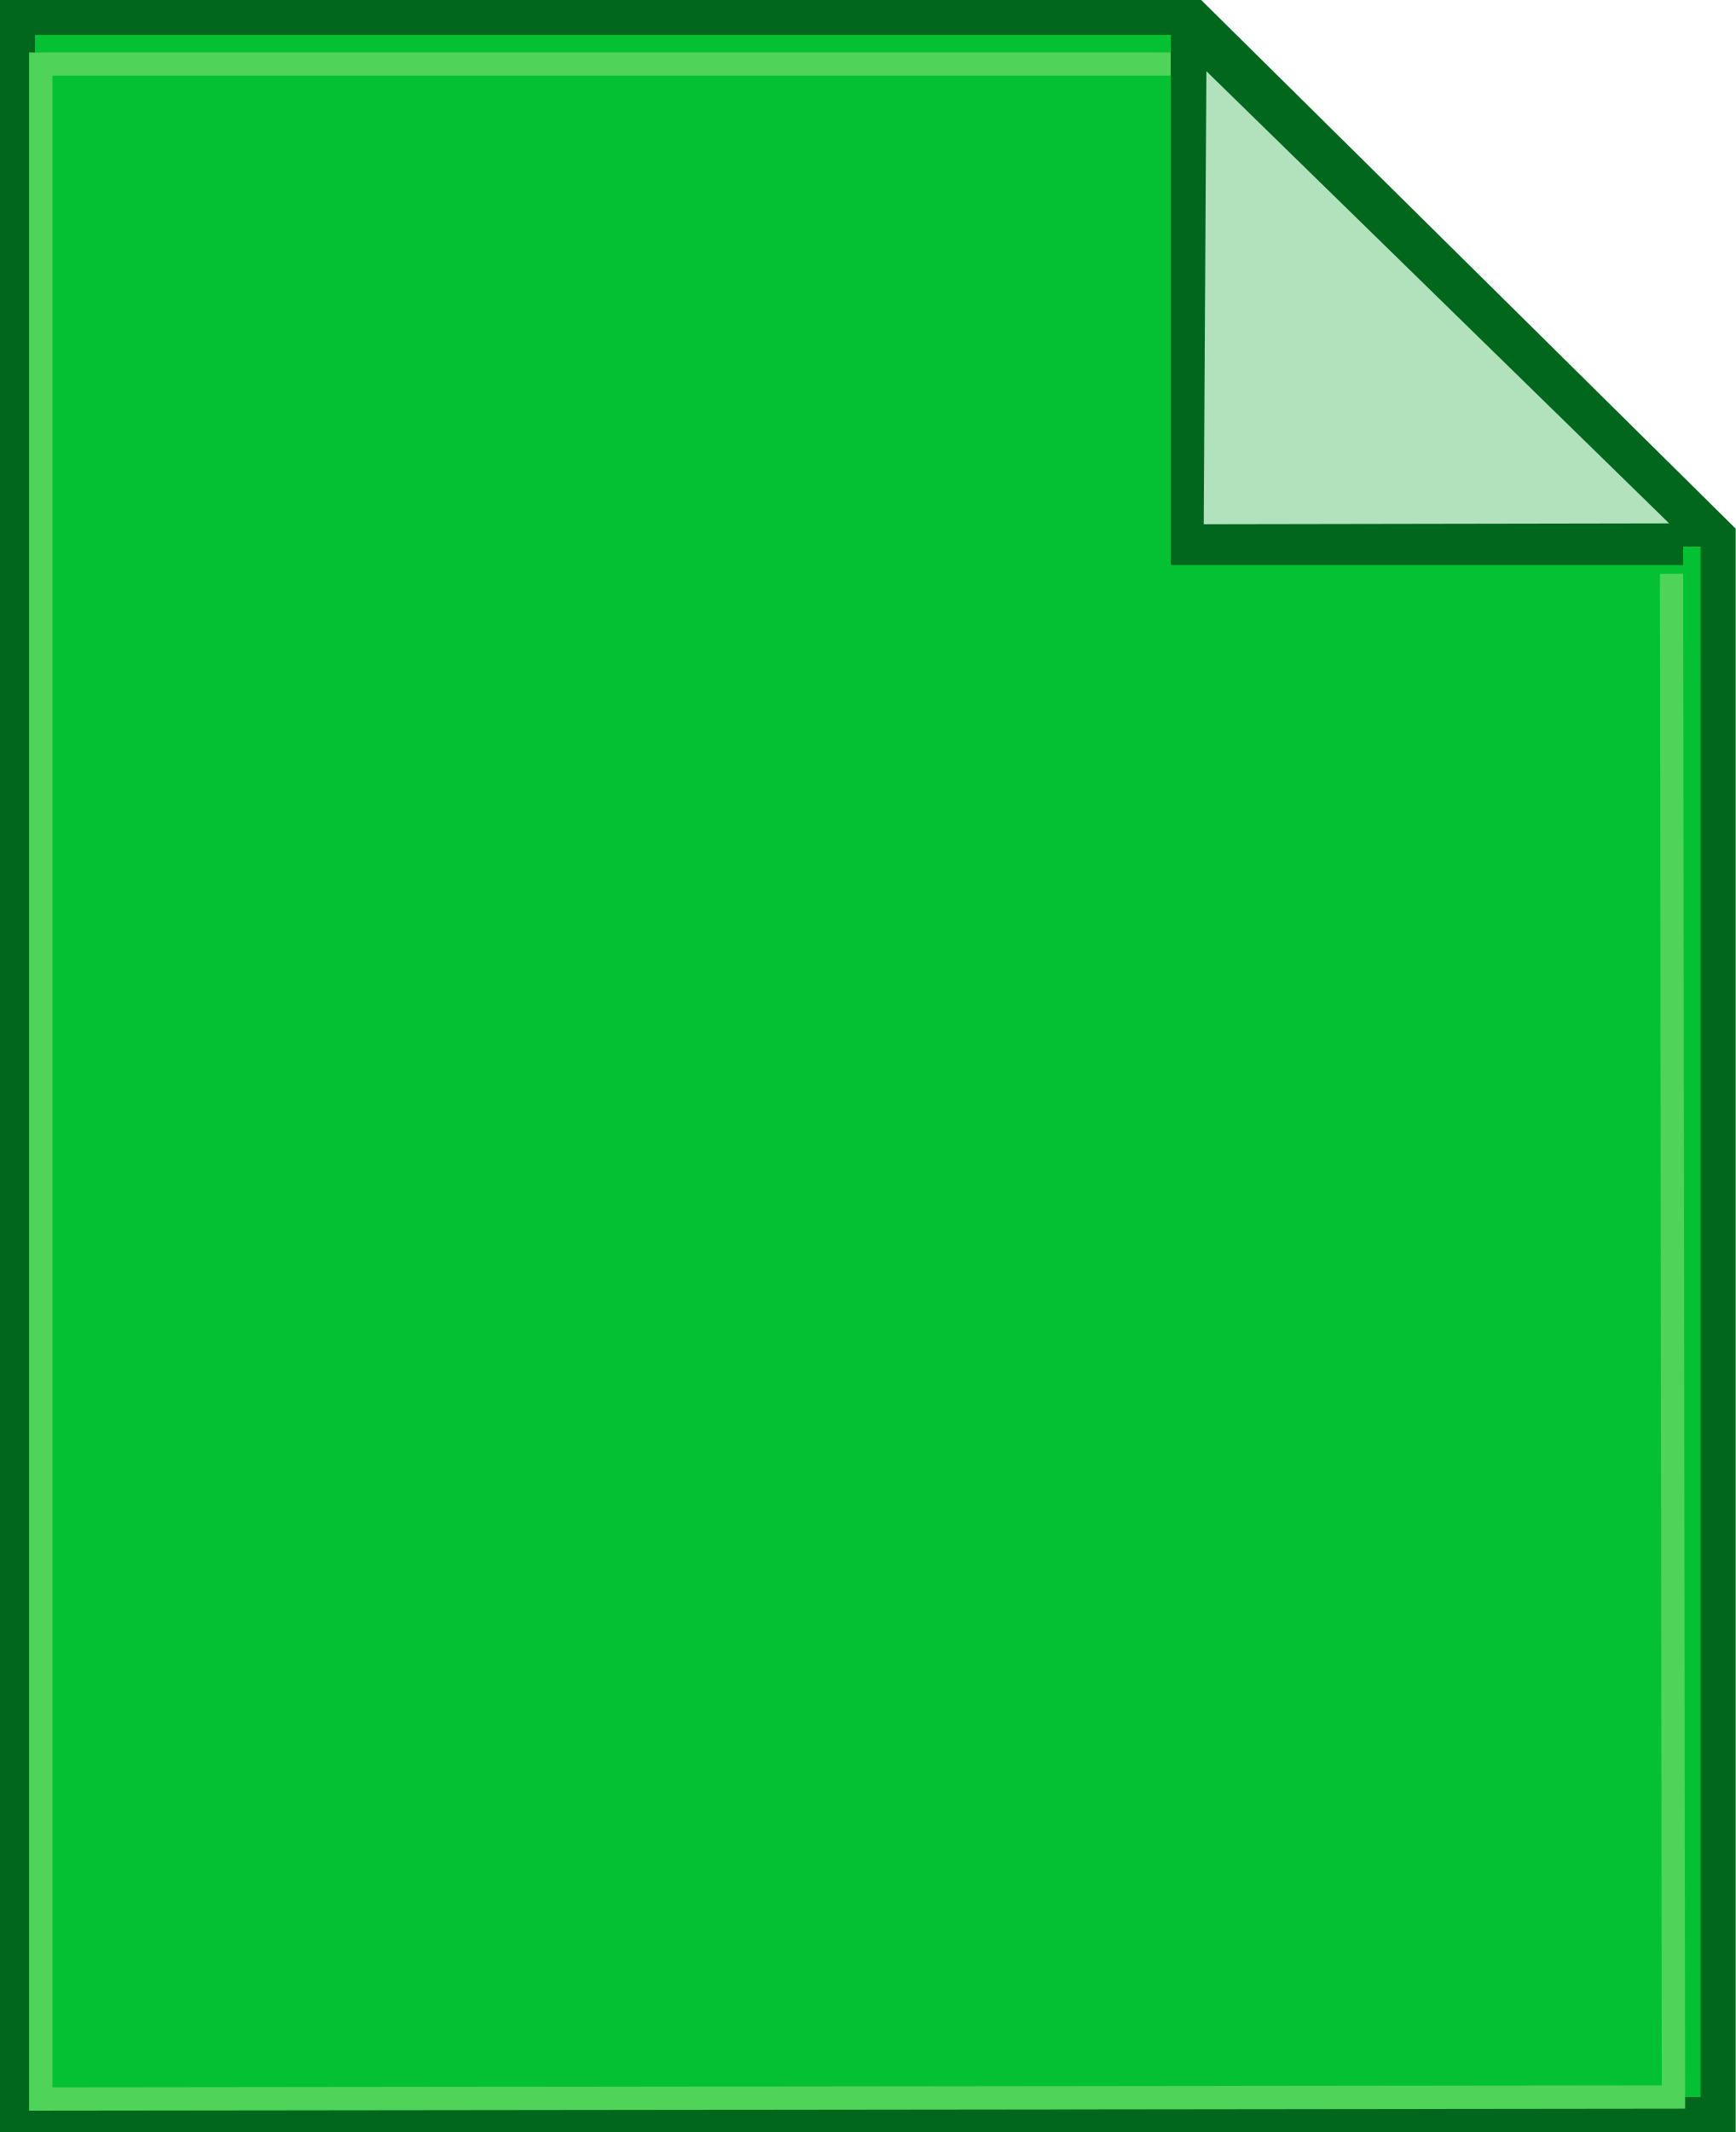
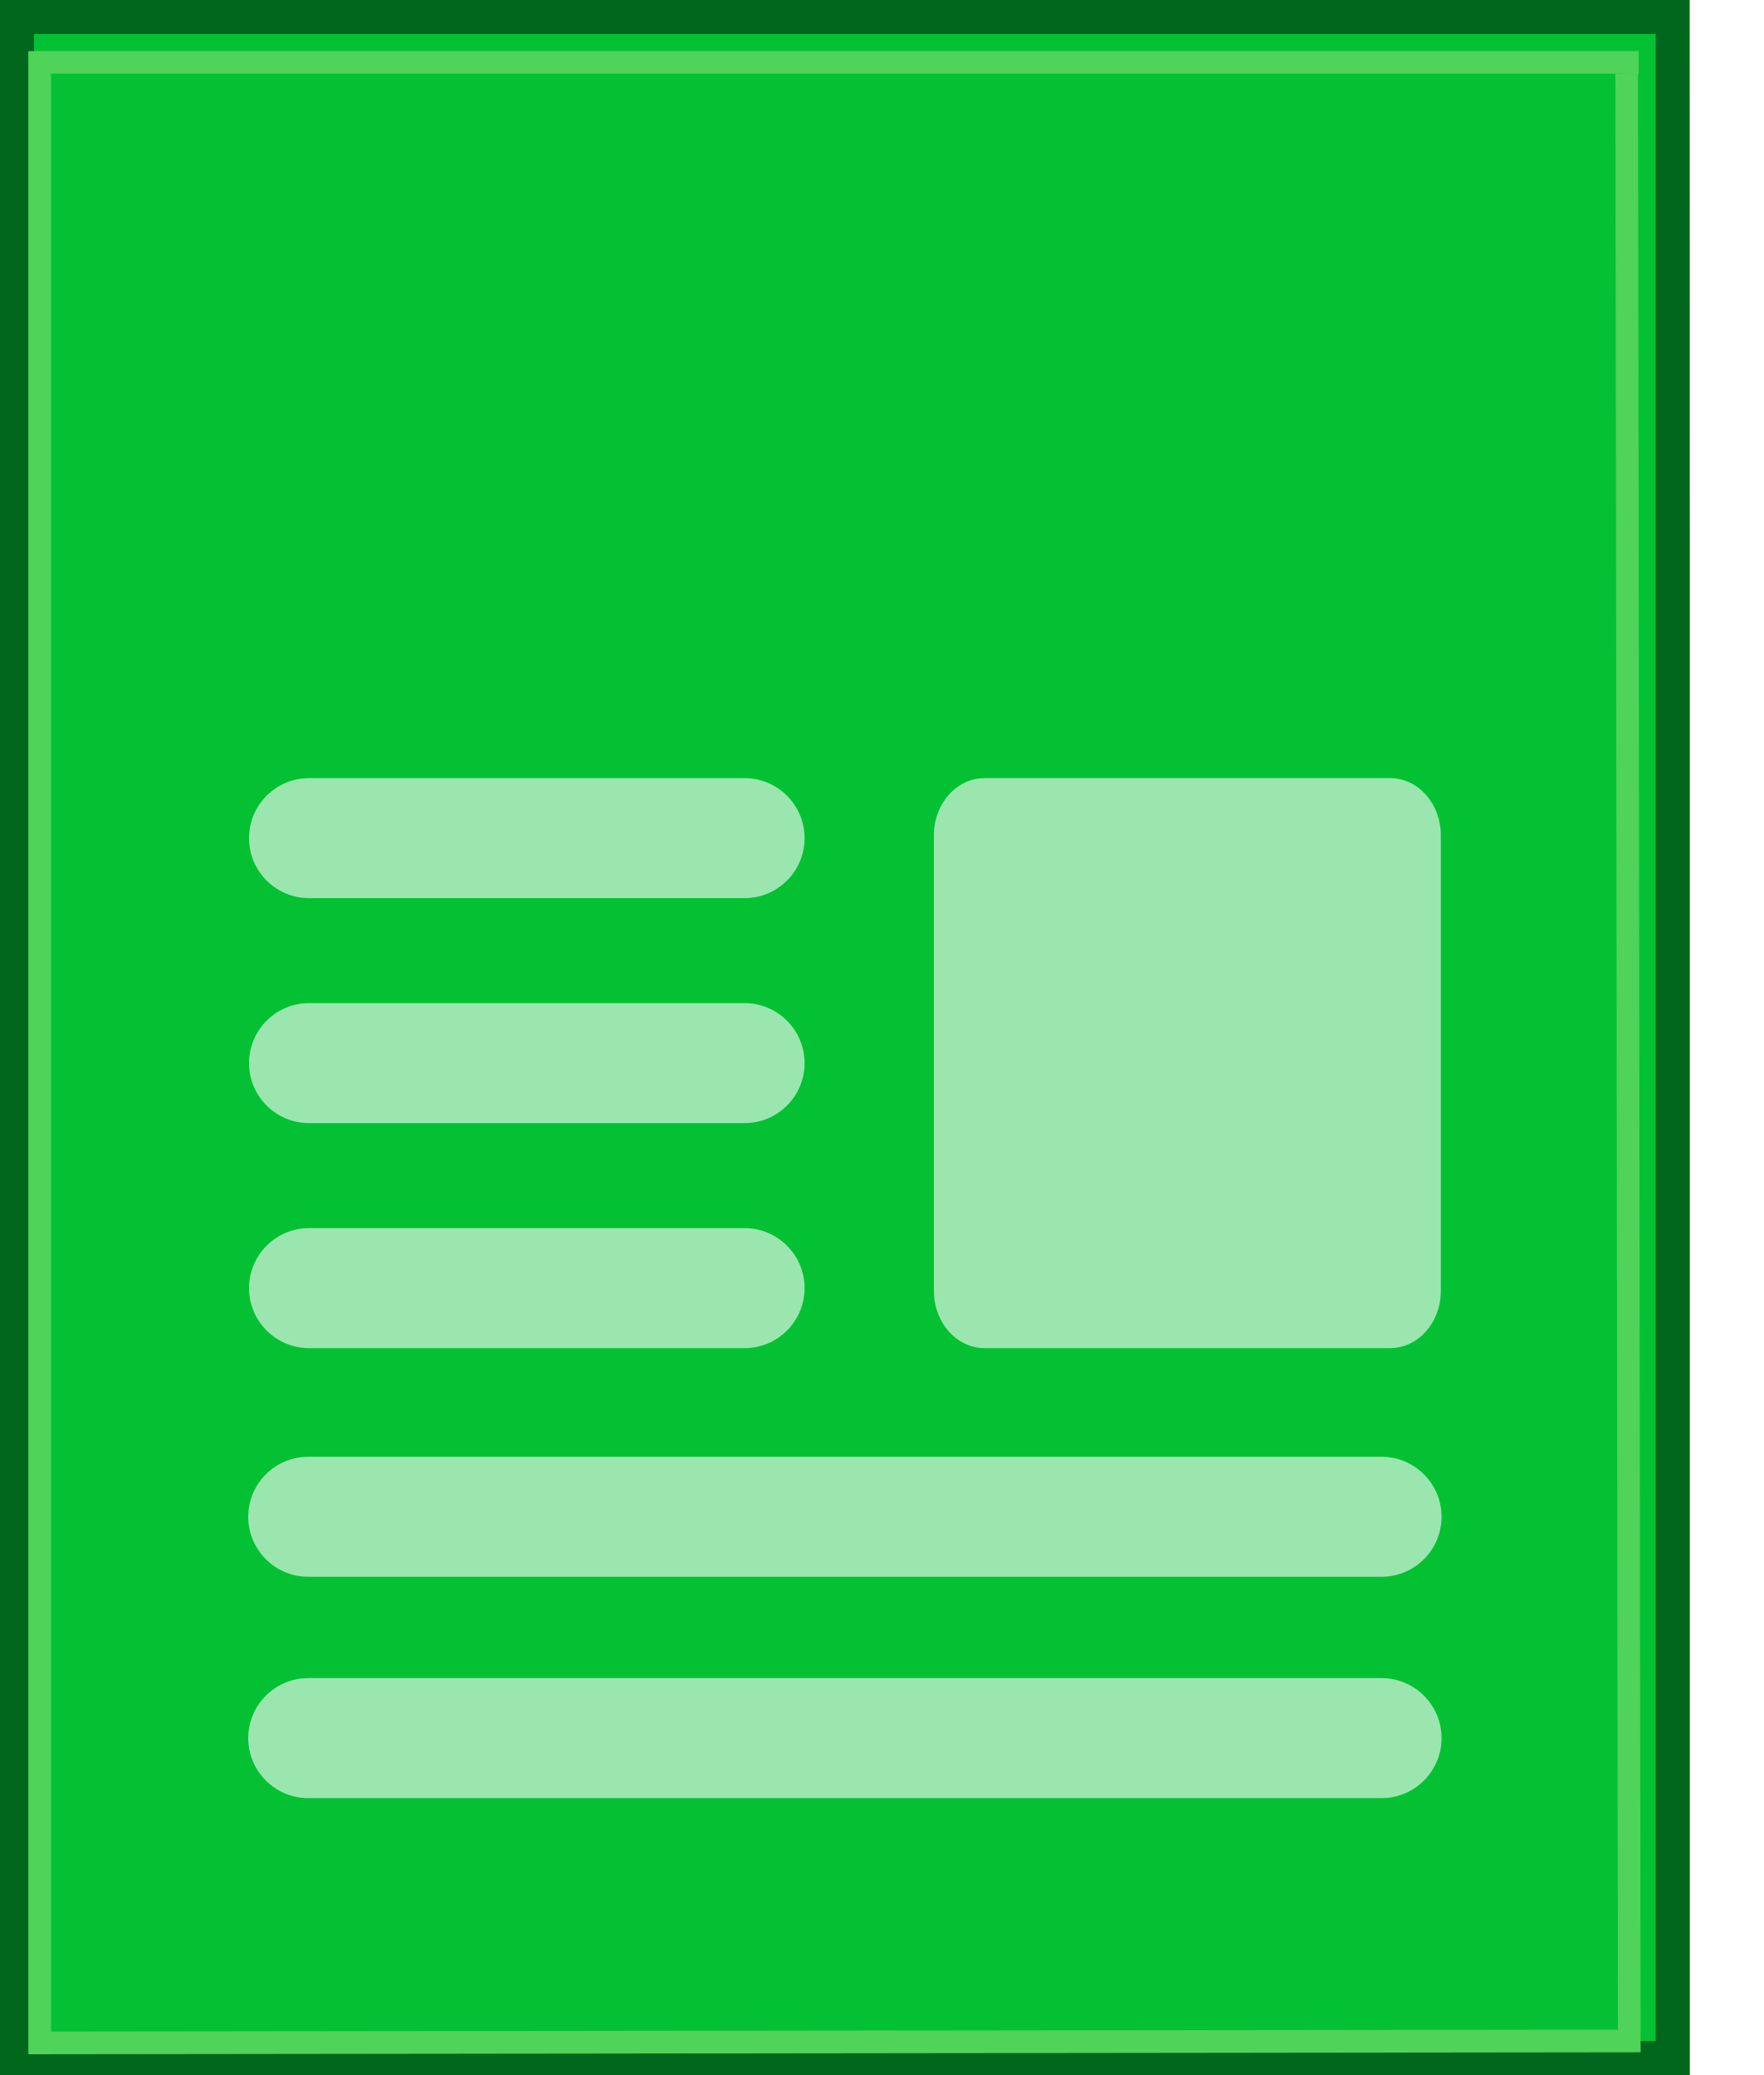
- <svg xmlns="http://www.w3.org/2000/svg" version="1.1" x="0px" y="0px" viewBox="0 0 16.284 20" style="enable-background:new 0 0 16.284 20;" xml:space="preserve">
+ <svg xmlns="http://www.w3.org/2000/svg" width="100%" height="100%" viewBox="0 0 17 20" version="1.1" xml:space="preserve" style="fill-rule:evenodd;clip-rule:evenodd;stroke-linejoin:round;stroke-miterlimit:2;">
  <g id="icon-sall-content-items">
    <g>
      <g>
        <g>
-           <polygon style="fill:#04C134;" points="0.164,0.164 11.202,0.164 16.12,5.027 16.12,19.836 0.164,19.836     " />
+           <rect x="0.164" y="0.164" width="15.956" height="19.672" style="fill:rgb(4,193,52);" />
        </g>
        <g>
-           <path style="fill:#01671C;" d="M16.284,20H0V0h11.27l5.015,4.959V20z M0.328,19.672h15.628V5.096l-4.822-4.768H0.328V19.672z" />
+           <path d="M16.285,20L0,20L0,0L16.284,0L16.285,4.959L16.285,20ZM0.328,19.672L15.956,19.672L15.956,0.328L0.328,0.328L0.328,19.672Z" style="fill:rgb(1,103,28);fill-rule:nonzero;" />
        </g>
      </g>
      <g>
-         <polygon style="fill:#B1E2BC;" points="15.929,5.018 11.211,0.41 11.184,5.027    " />
-         <path style="fill:#01671C;" d="M11.074,5.137l0.029-4.985l5.093,4.975L11.074,5.137z M11.319,0.668l-0.025,4.25l4.367-0.008     L11.319,0.668z" />
+         <path d="M0.273,19.8L0.273,0.492L15.792,0.492L15.792,0.71L0.492,0.71L0.492,19.581L15.592,19.563L15.568,0.711L15.786,0.71L15.811,19.781L0.273,19.8Z" style="fill:rgb(79,211,88);fill-rule:nonzero;" />
      </g>
-       <g>
-         <polygon style="fill:#01671C;" points="15.792,5.301 10.984,5.301 10.984,0.273 11.202,0.273 11.202,5.082 15.792,5.082    " />
+     </g>
+     <g transform="matrix(1,0,0,1,-0.3575,2)">
+       <g transform="matrix(0.232627,0,0,1.22088,-449.499,-68.9737)">
+         <path d="M1993.5,61.45C1993.5,61.202 1992.56,61 1991.4,61L1974.6,61C1973.44,61 1972.5,61.202 1972.5,61.45L1972.5,65.05C1972.5,65.298 1973.44,65.5 1974.6,65.5L1991.4,65.5C1992.56,65.5 1993.5,65.298 1993.5,65.05L1993.5,61.45Z" style="fill:rgb(155,230,174);" />
      </g>
-       <g>
-         <polygon style="fill:#4FD358;" points="0.273,19.8 0.273,0.492 10.984,0.492 10.984,0.71 0.492,0.71 0.492,19.581 15.592,19.563      15.574,5.383 15.792,5.382 15.811,19.781    " />
+       <g transform="matrix(1.43682,0,0,1.44578,-3.31656,-6.35542)">
+         <g transform="matrix(0.966904,0,0,1.6,0.139739,-7.27568)">
+           <path d="M12.5,12.75C12.5,12.612 12.313,12.5 12.084,12.5L4.638,12.5C4.409,12.5 4.222,12.612 4.222,12.75C4.222,12.888 4.409,13 4.638,13L12.084,13C12.313,13 12.5,12.888 12.5,12.75Z" style="fill:rgb(155,230,174);" />
+         </g>
+         <g transform="matrix(1,0,0,1,-0.417589,-0.345834)">
+           <g transform="matrix(0.450126,0,0,1.6,2.74459,-8.45415)">
+             <path d="M12.5,12.75C12.5,12.612 12.099,12.5 11.606,12.5L5.116,12.5C4.623,12.5 4.222,12.612 4.222,12.75C4.222,12.888 4.623,13 5.116,13L11.606,13C12.099,13 12.5,12.888 12.5,12.75Z" style="fill:rgb(155,230,174);" />
+           </g>
+           <g transform="matrix(0.450126,0,0,1.6,2.74459,-9.95415)">
+             <path d="M12.5,12.75C12.5,12.612 12.099,12.5 11.606,12.5L5.116,12.5C4.623,12.5 4.222,12.612 4.222,12.75C4.222,12.888 4.623,13 5.116,13L11.606,13C12.099,13 12.5,12.888 12.5,12.75Z" style="fill:rgb(155,230,174);" />
+           </g>
+           <g transform="matrix(0.450126,0,0,1.6,2.74459,-11.4541)">
+             <path d="M12.5,12.75C12.5,12.612 12.099,12.5 11.606,12.5L5.116,12.5C4.623,12.5 4.222,12.612 4.222,12.75C4.222,12.888 4.623,13 5.116,13L11.606,13C12.099,13 12.5,12.888 12.5,12.75Z" style="fill:rgb(155,230,174);" />
+           </g>
+         </g>
+         <g transform="matrix(0.966904,0,0,1.6,0.139739,-5.8)">
+           <path d="M12.5,12.75C12.5,12.612 12.313,12.5 12.084,12.5L4.638,12.5C4.409,12.5 4.222,12.612 4.222,12.75C4.222,12.888 4.409,13 4.638,13L12.084,13C12.313,13 12.5,12.888 12.5,12.75Z" style="fill:rgb(155,230,174);" />
+         </g>
      </g>
    </g>
  </g>
-   <g id="Layer_1">
- </g>
</svg>
